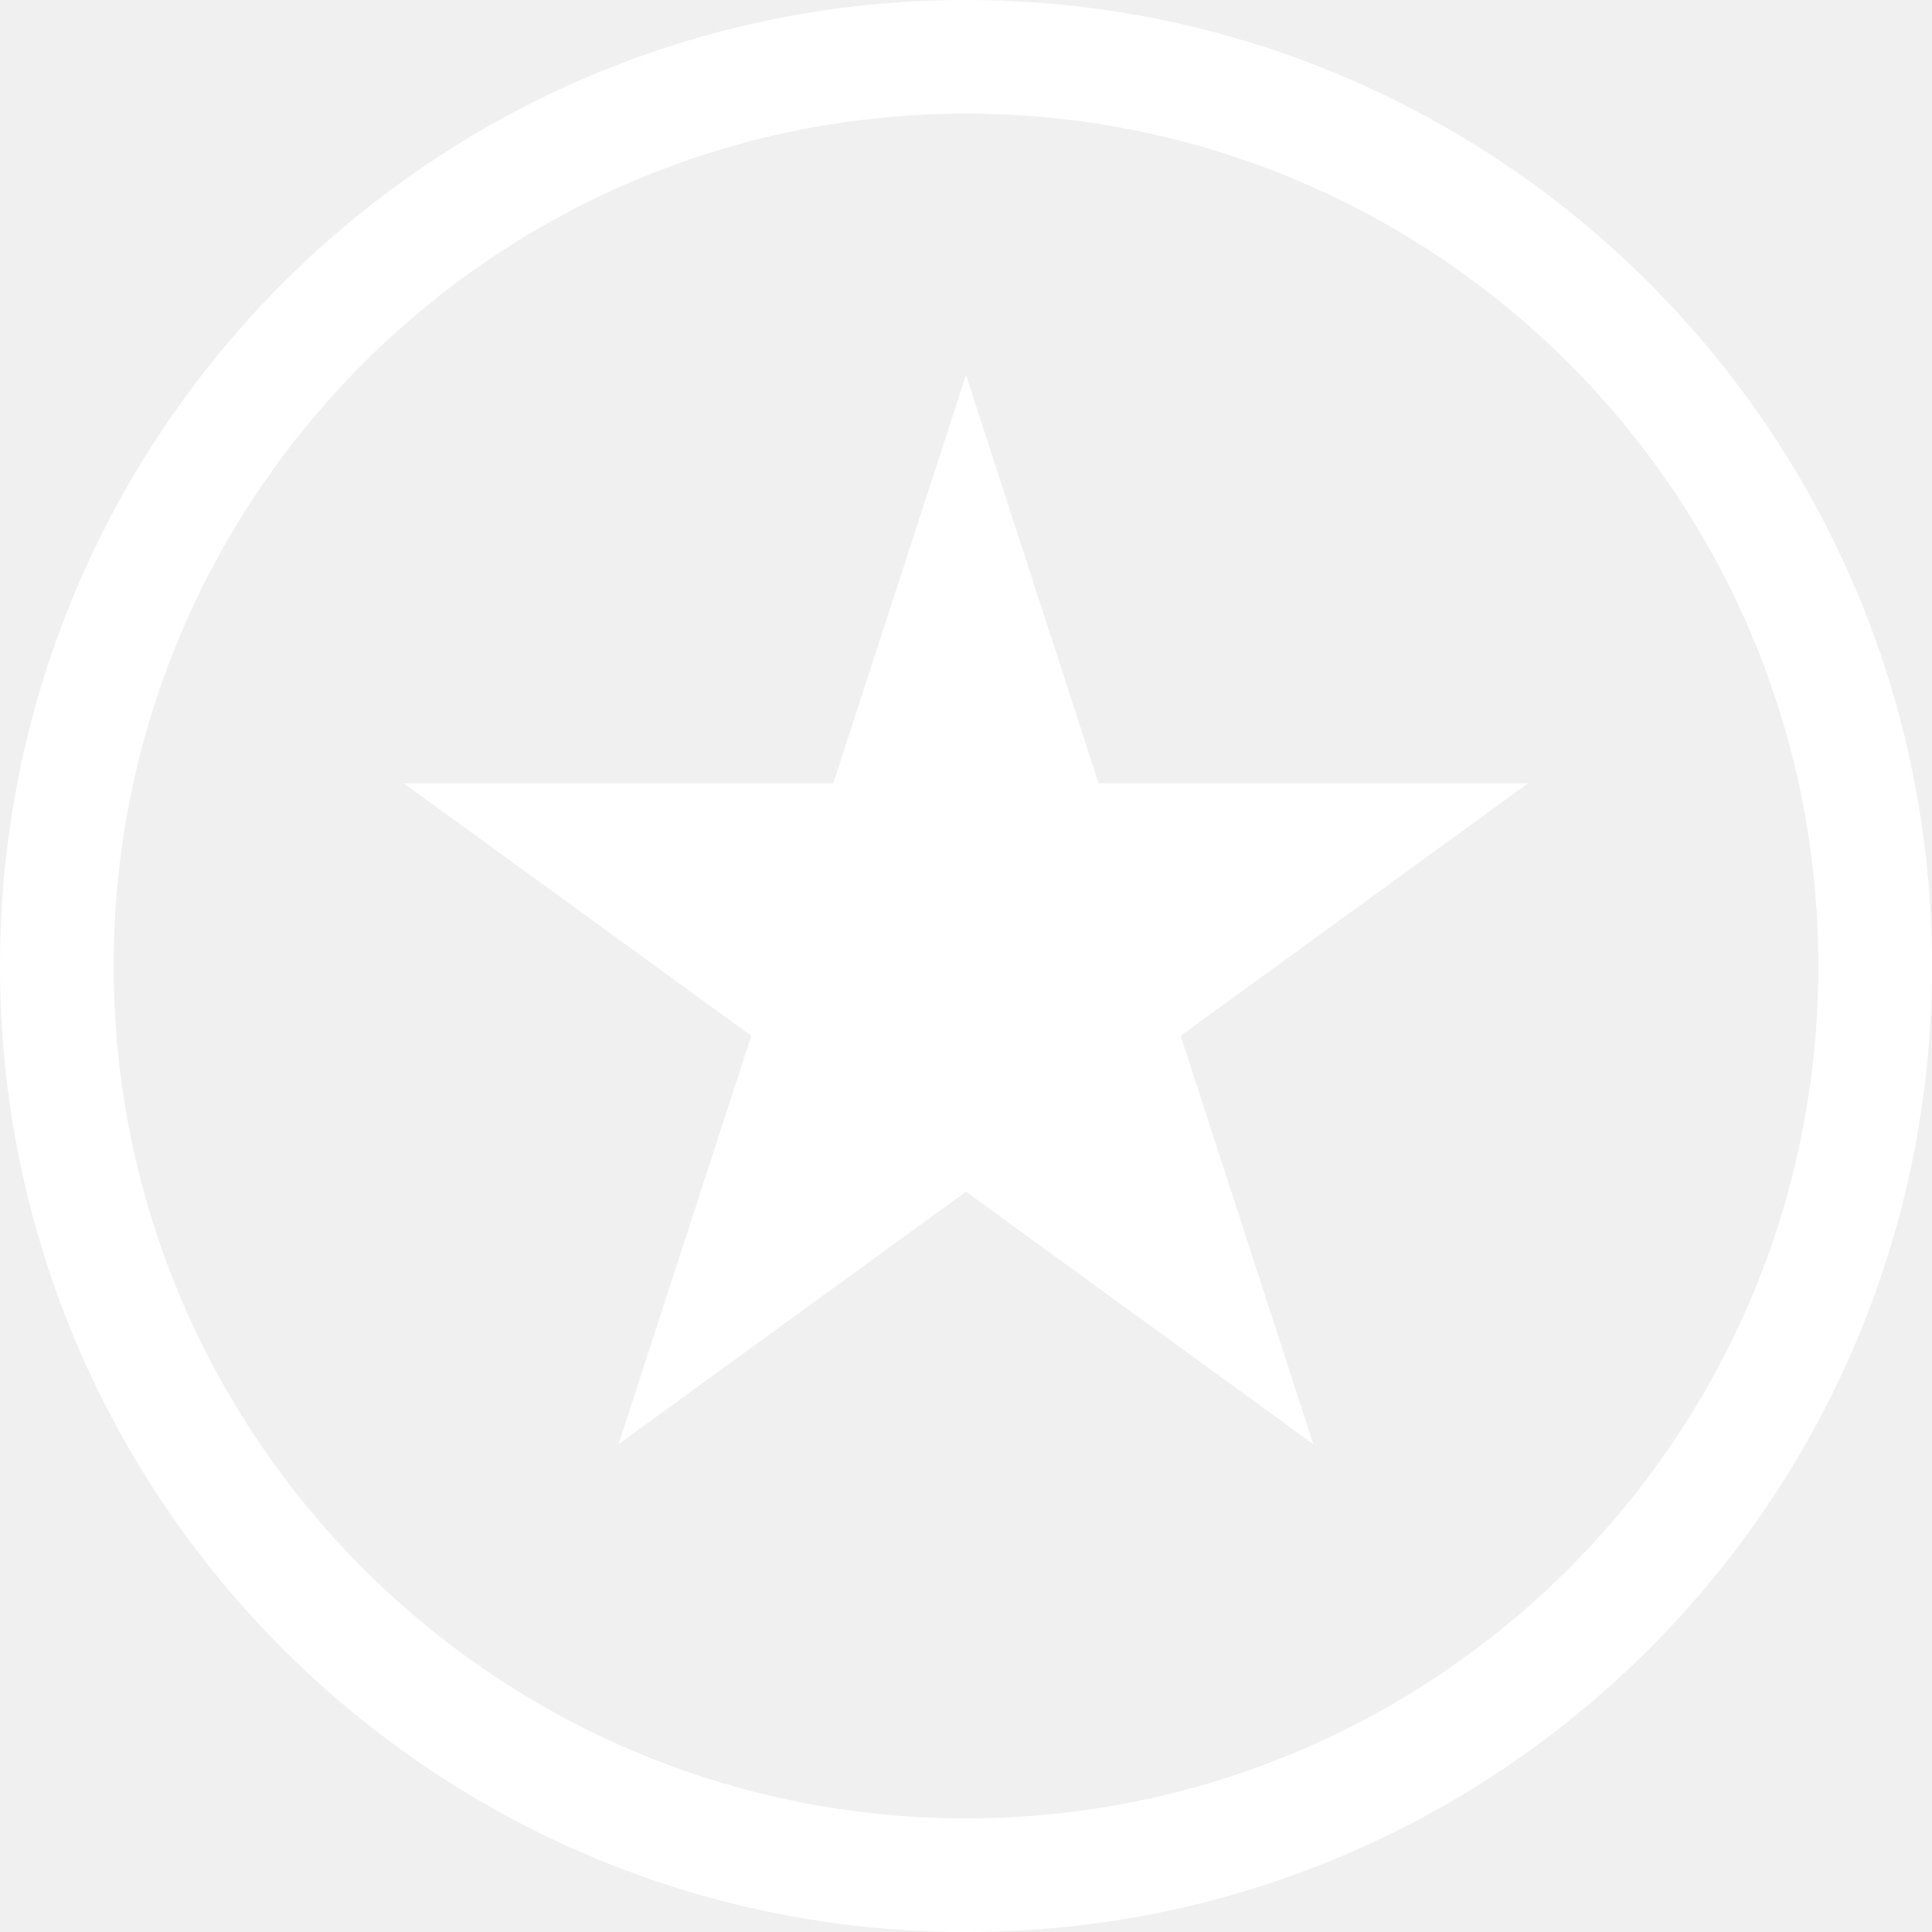
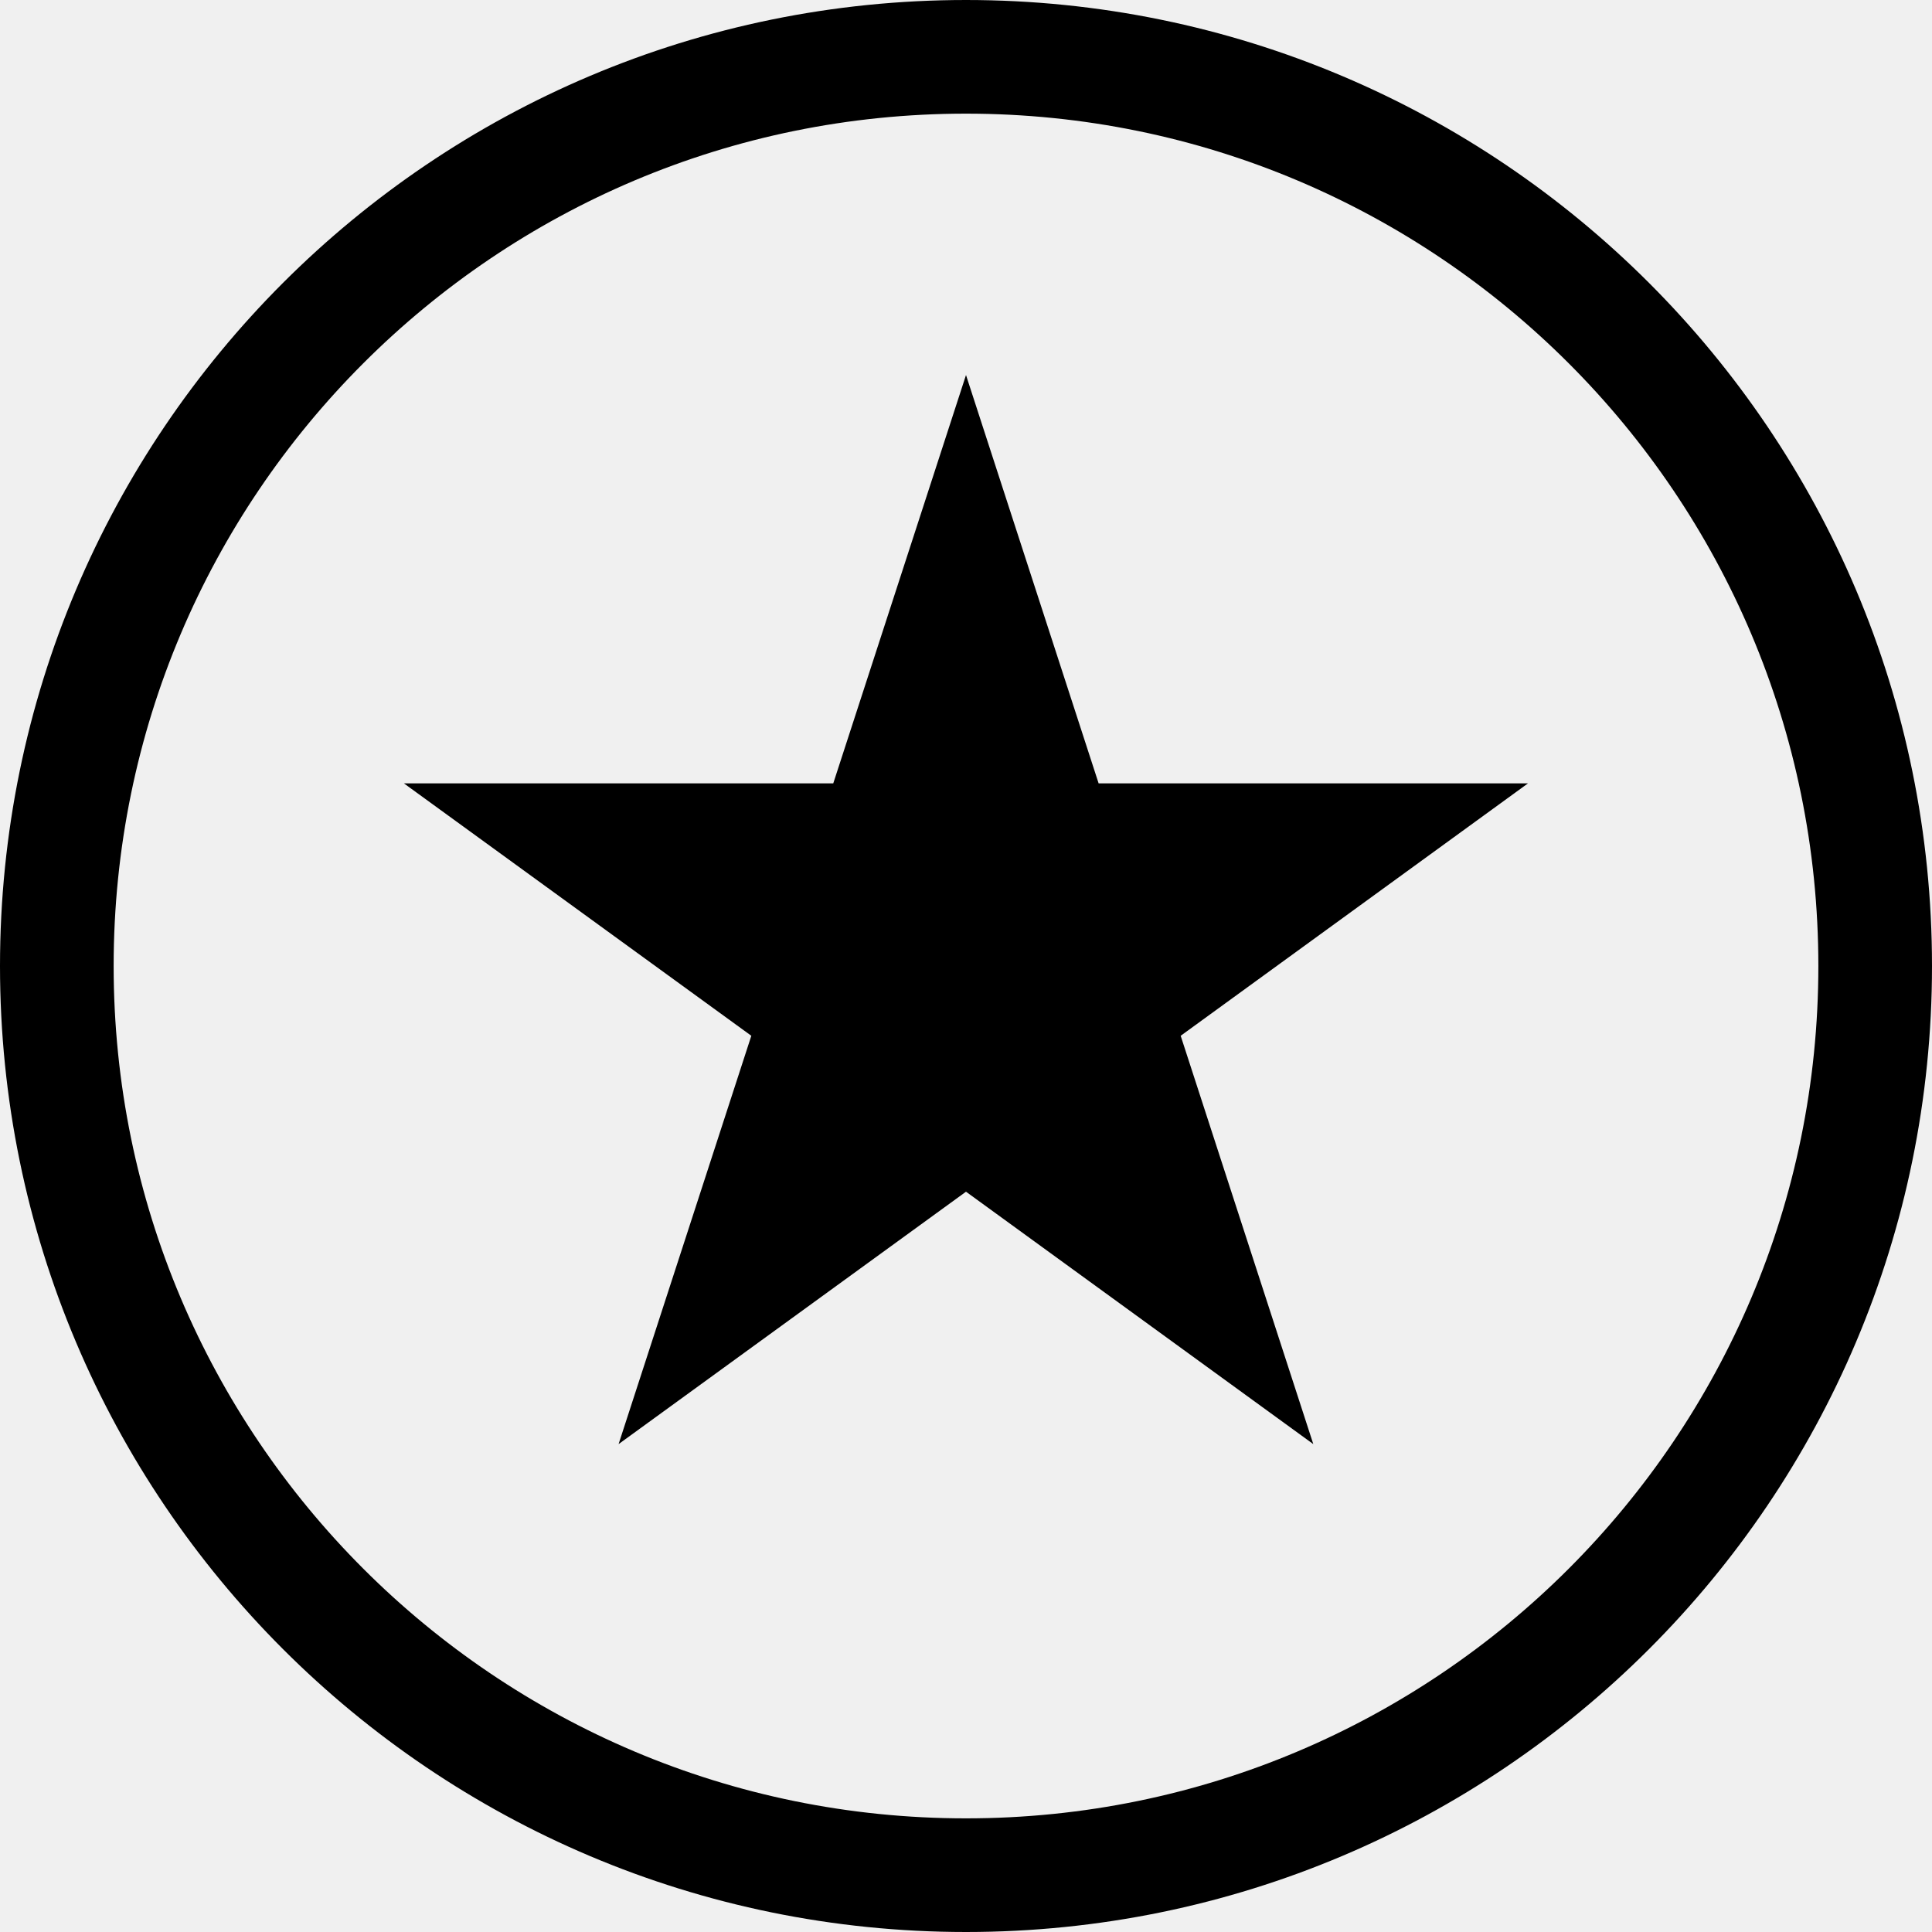
<svg xmlns="http://www.w3.org/2000/svg" width="auto" height="100%" viewBox="0 0 17 17" fill="none">
-   <circle cx="8.5" cy="8.5" r="8" stroke="white" />
-   <path d="M8.5 3.3L9.667 6.893H13.445L10.389 9.114L11.556 12.707L8.5 10.486L5.443 12.707L6.611 9.114L3.554 6.893H7.332L8.5 3.3Z" fill="white" />
+   <circle cx="8.5" cy="8.5" r="8" stroke="currentColor" />
+   <path d="M8.5 3.3L9.667 6.893H13.445L10.389 9.114L11.556 12.707L8.5 10.486L5.443 12.707L6.611 9.114L3.554 6.893H7.332L8.5 3.3Z" fill="currentColor" />
</svg>
